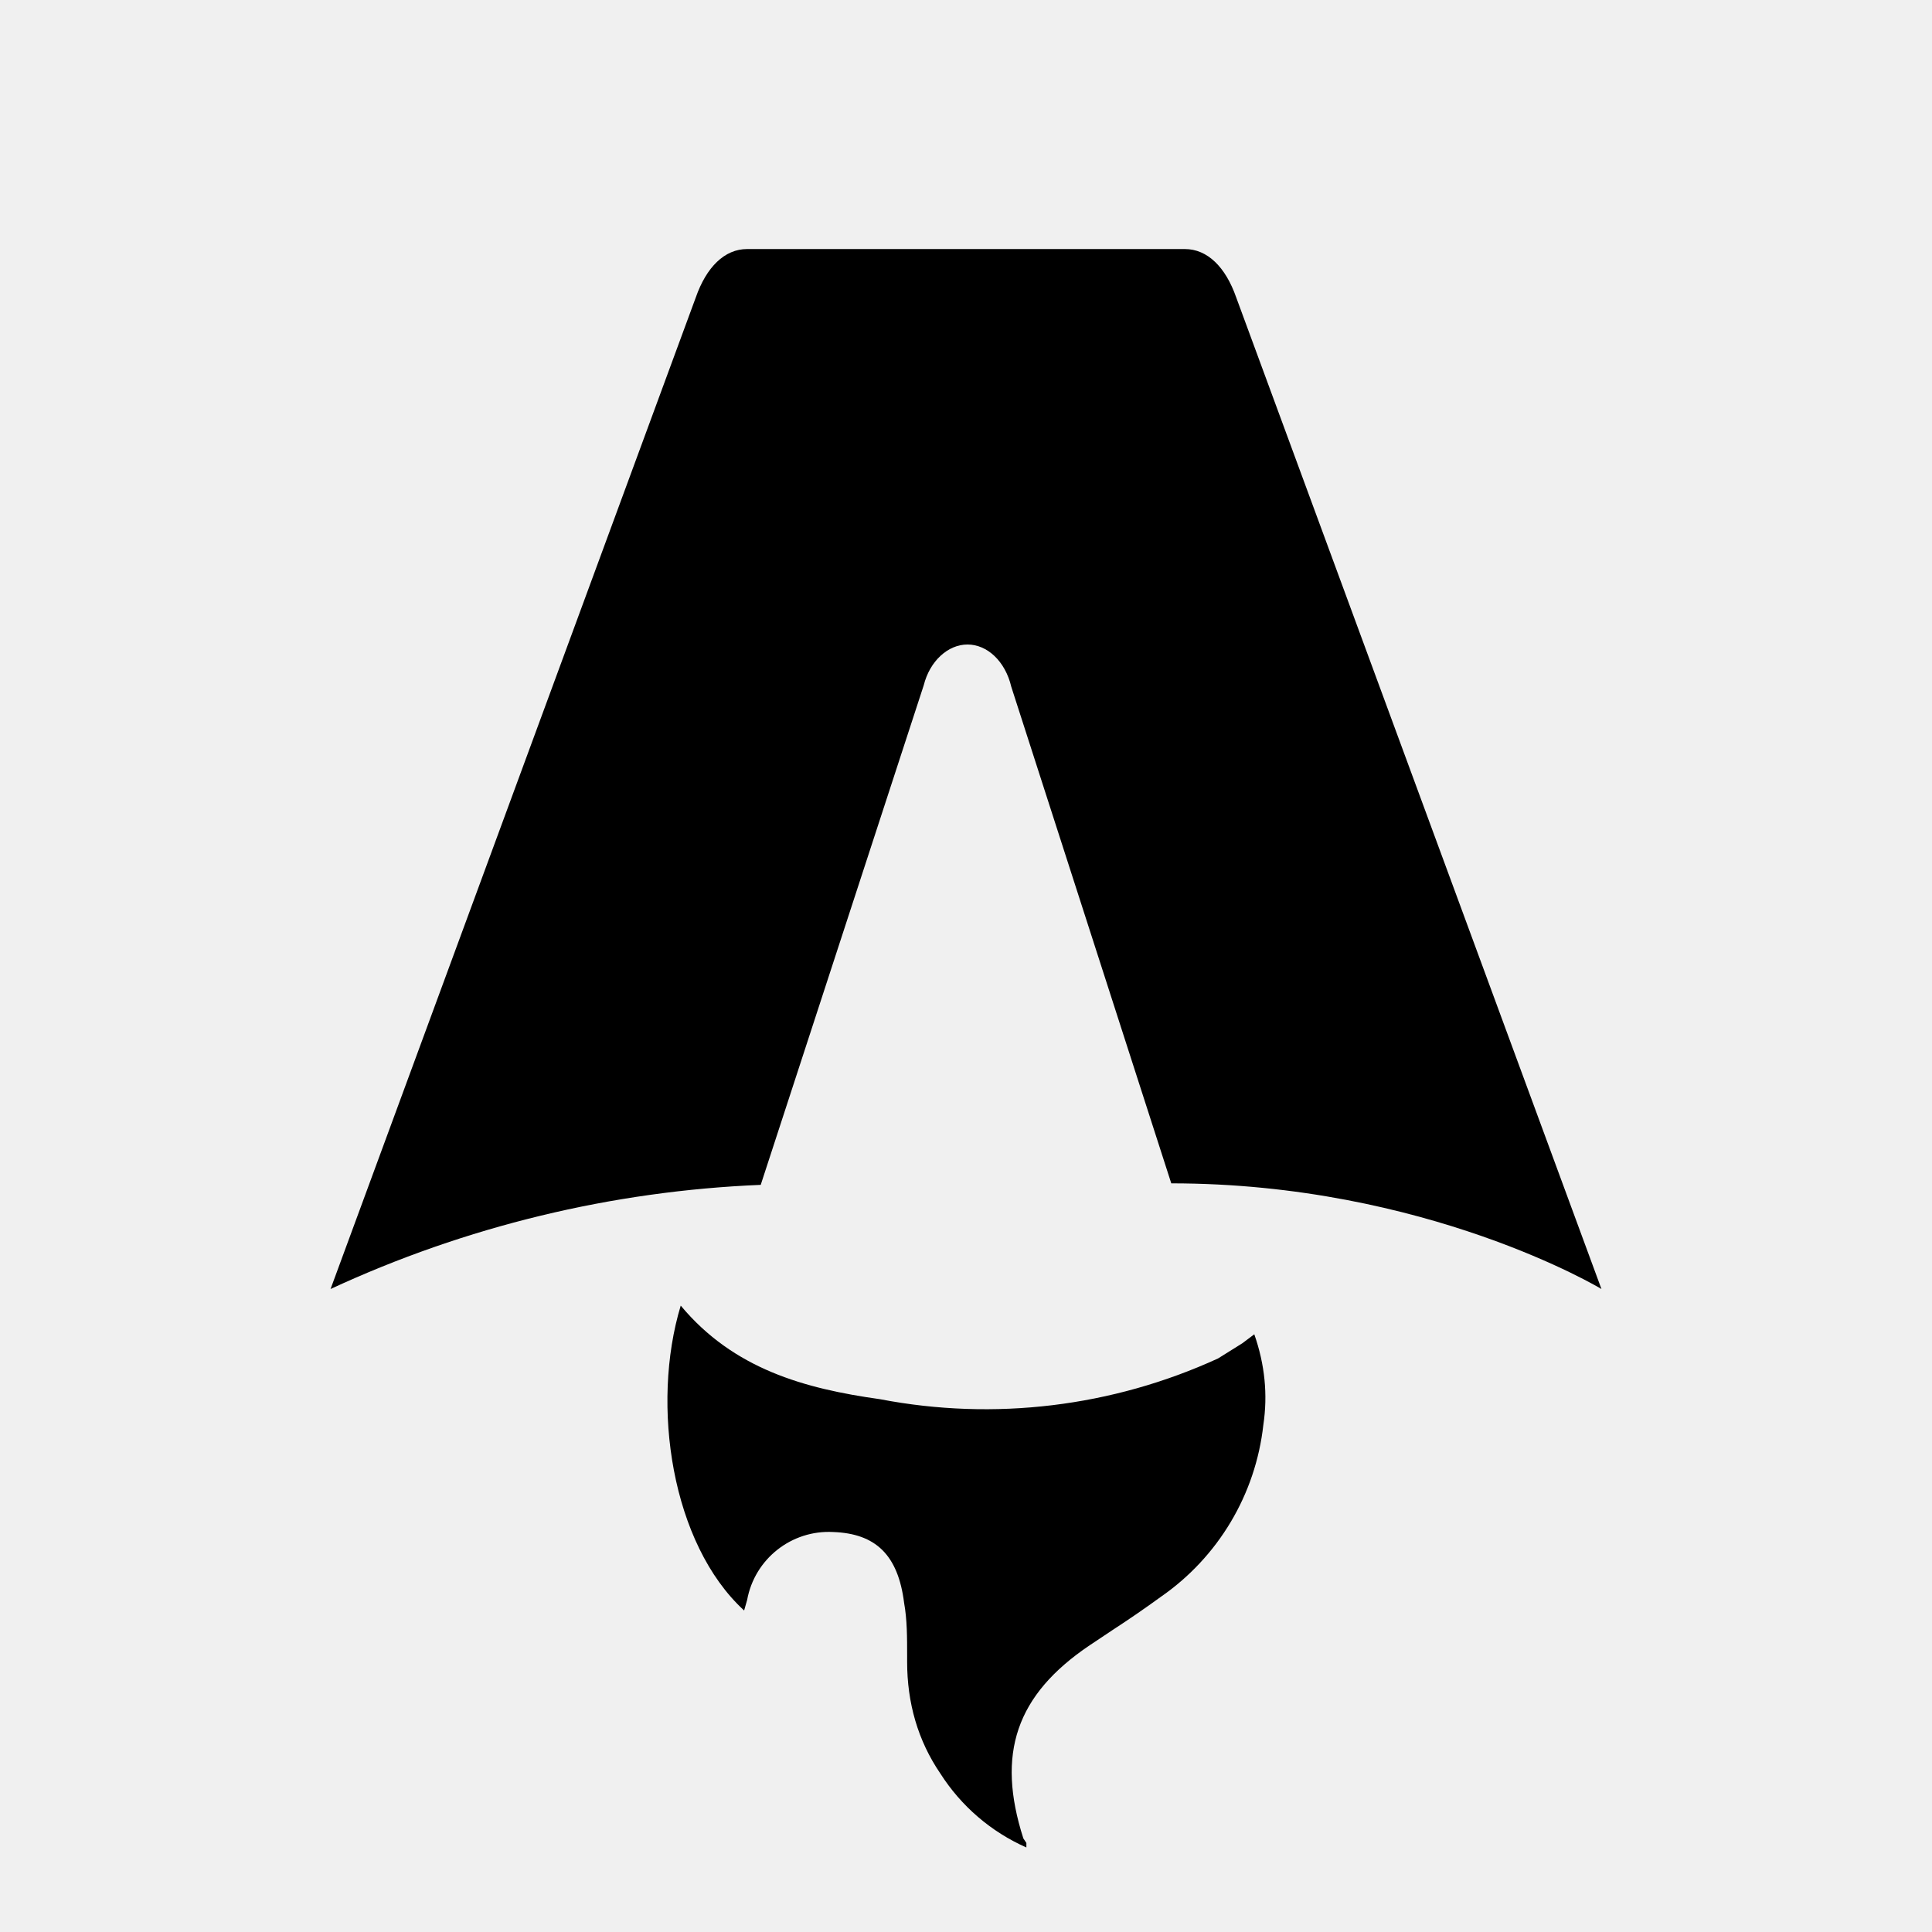
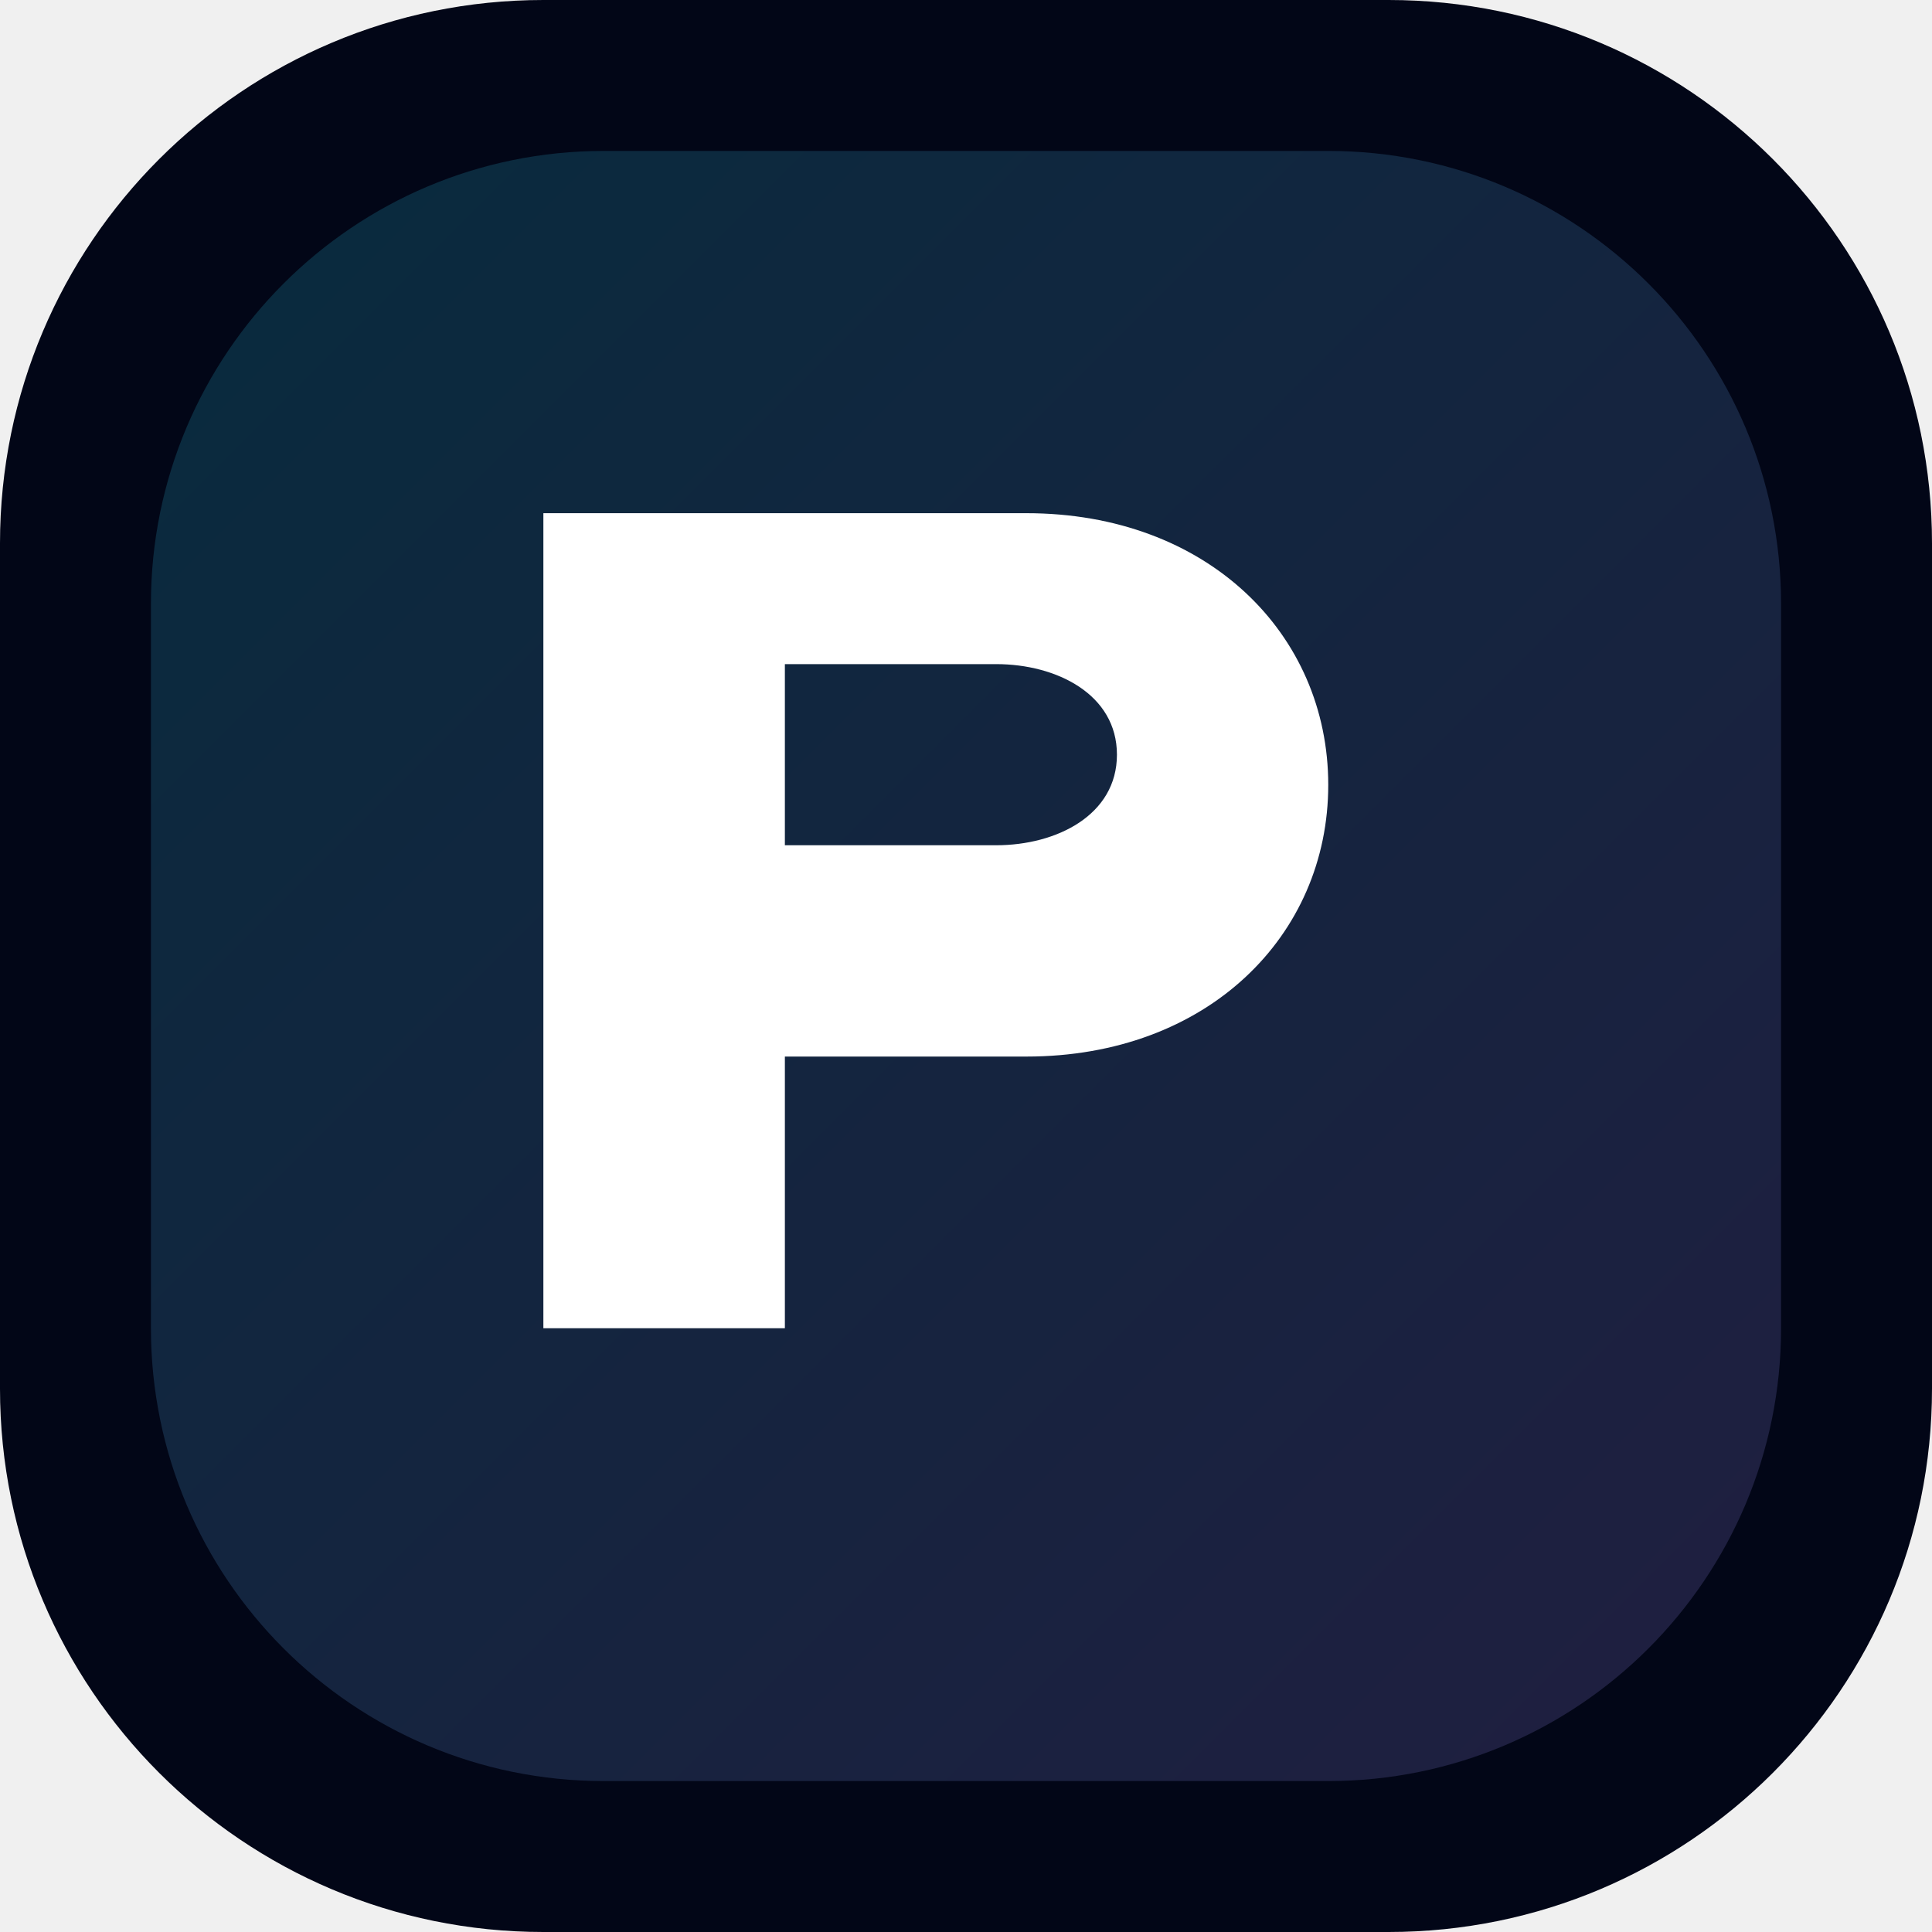
- <svg xmlns="http://www.w3.org/2000/svg" fill="none" viewBox="0 0 128 128">
-   <path d="M50.4 78.5a75.1 75.1 0 0 0-28.5 6.9l24.2-65.7c.7-2 1.9-3.2 3.4-3.2h29c1.5 0 2.7 1.2 3.4 3.2l24.2 65.7s-11.6-7-28.5-7L67 45.5c-.4-1.7-1.6-2.8-2.9-2.8-1.3 0-2.5 1.1-2.9 2.7L50.4 78.5Zm-1.1 28.2Zm-4.2-20.2c-2 6.6-.6 15.8 4.2 20.2a17.5 17.5 0 0 1 .2-.7 5.5 5.5 0 0 1 5.7-4.5c2.8.1 4.3 1.5 4.7 4.7.2 1.1.2 2.3.2 3.5v.4c0 2.7.7 5.2 2.2 7.4a13 13 0 0 0 5.7 4.9v-.3l-.2-.3c-1.8-5.6-.5-9.5 4.4-12.8l1.5-1a73 73 0 0 0 3.2-2.2 16 16 0 0 0 6.8-11.4c.3-2 .1-4-.6-6l-.8.6-1.6 1a37 37 0 0 1-22.4 2.7c-5-.7-9.7-2-13.2-6.2Z" />
-   <style>
-         path { fill: #000; }
-         @media (prefers-color-scheme: dark) {
-             path { fill: #FFF; }
-         }
-     </style>
+ <svg xmlns="http://www.w3.org/2000/svg" viewBox="0 0 64 64">
+   <defs>
+     <linearGradient id="g" x1="0" x2="1" y1="0" y2="1">
+       <stop stop-color="#22d3ee" />
+       <stop offset="1" stop-color="#a78bfa" />
+     </linearGradient>
+   </defs>
+   <rect width="64" height="64" rx="18" fill="#020617" />
+   <rect x="5" y="5" width="54" height="54" rx="15" fill="url(#g)" opacity="0.18" />
+   <path d="M18 44V17h16c6 0 10 4 10 9s-4 9-10 9h-8v9h-8Zm8-16h7c2 0 4-1 4-3s-2-3-4-3h-7v6Z" fill="#fff" />
</svg>
